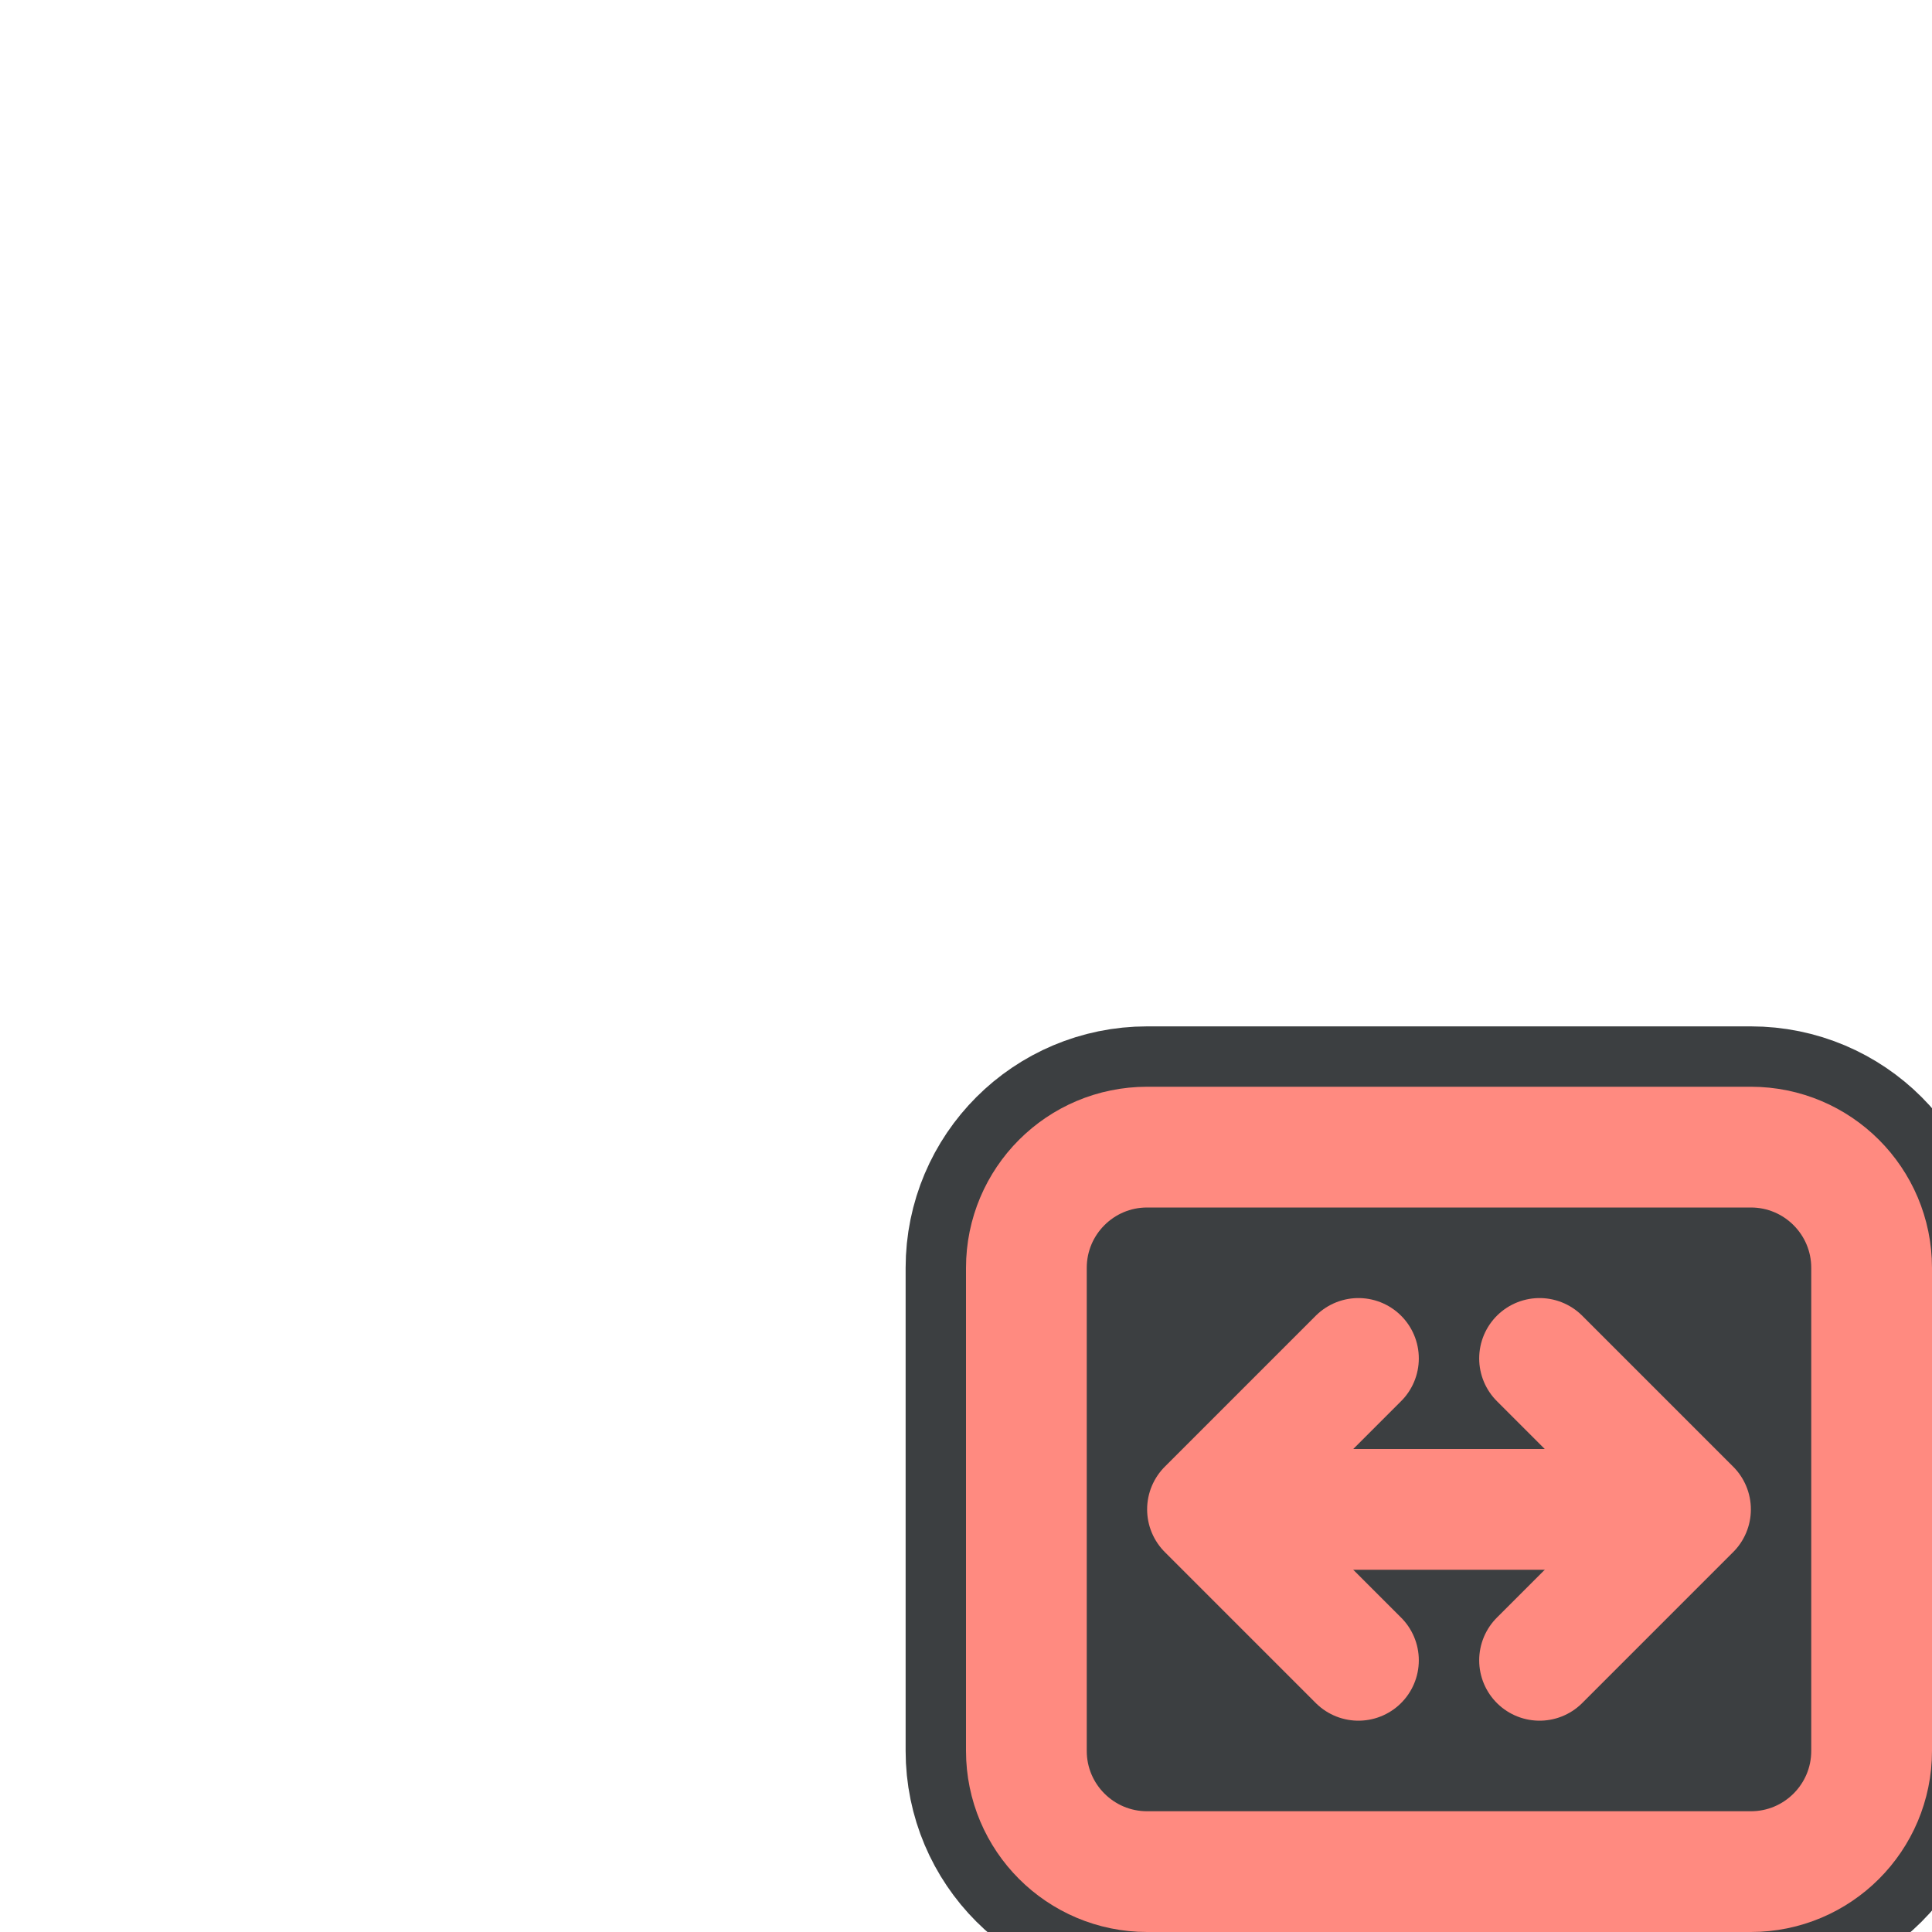
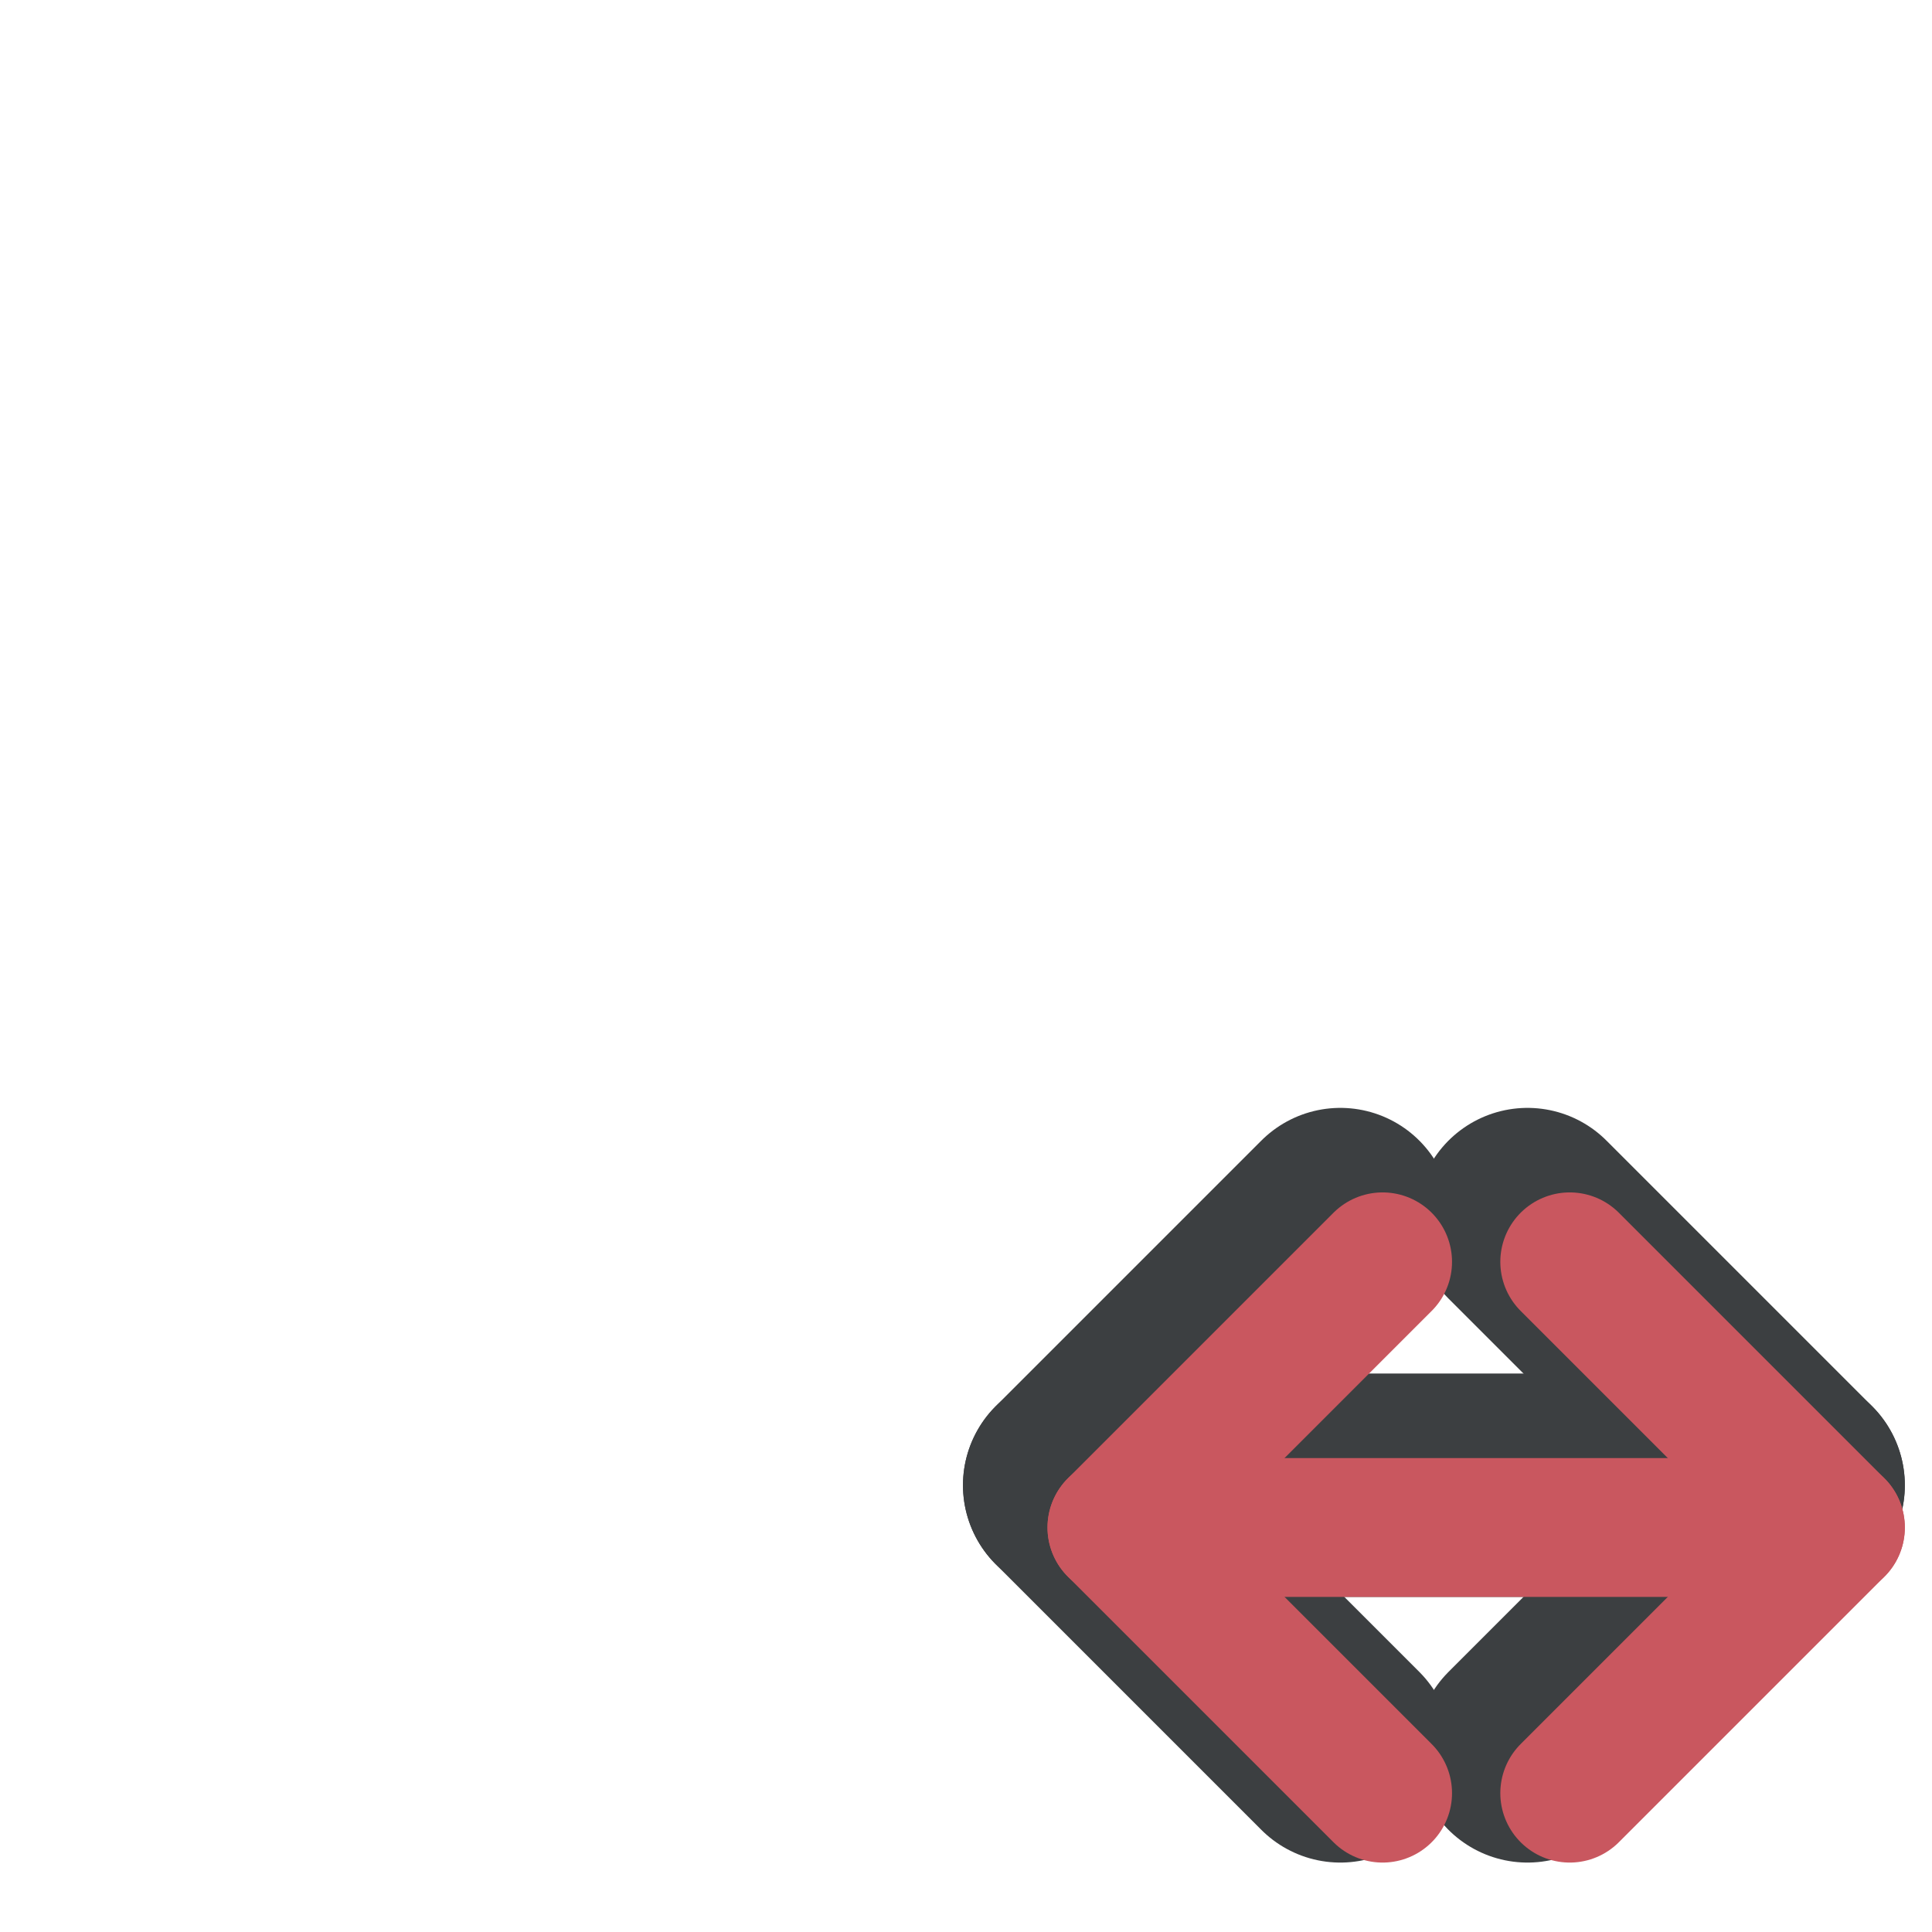
<svg xmlns="http://www.w3.org/2000/svg" width="16" height="16" viewBox="0 0 16 16">
-   <rect x="8.5" y="9.5" width="7" height="6" rx="1" fill="#3C3F41" stroke="#3C3F41" stroke-width="2" />
-   <rect x="8.5" y="9.5" width="7" height="6" rx="1" fill="#3C3F41" stroke="#FF8A80" />
-   <path d="M10.25 12.5H13.75" fill="none" stroke="#FF8A80" stroke-linecap="round" />
-   <path d="M11.25 11.25L10 12.5L11.25 13.75" fill="none" stroke="#FF8A80" stroke-linecap="round" stroke-linejoin="round" />
-   <path d="M12.75 11.25L14 12.5L12.75 13.75" fill="none" stroke="#FF8A80" stroke-linecap="round" stroke-linejoin="round" />
+   <path d="M8.9 12.3H14.85" fill="none" stroke="#3C3F41" stroke-width="1.85" stroke-linecap="round" />
+   <path d="M11.1 10.1L8.9 12.3L11.1 14.5" fill="none" stroke="#3C3F41" stroke-width="1.85" stroke-linecap="round" stroke-linejoin="round" />
+   <path d="M12.65 10.1L14.85 12.3L12.65 14.5" fill="none" stroke="#3C3F41" stroke-width="1.85" stroke-linecap="round" stroke-linejoin="round" />
+   <path d="M9.25 12.65H15.2" fill="none" stroke="#C9575F" stroke-width="1.15" stroke-linecap="round" />
+   <path d="M11.45 10.45L9.25 12.65L11.45 14.85" fill="none" stroke="#C9575F" stroke-width="1.15" stroke-linecap="round" stroke-linejoin="round" />
+   <path d="M13 10.45L15.2 12.65L13 14.85" fill="none" stroke="#C9575F" stroke-width="1.15" stroke-linecap="round" stroke-linejoin="round" />
</svg>
